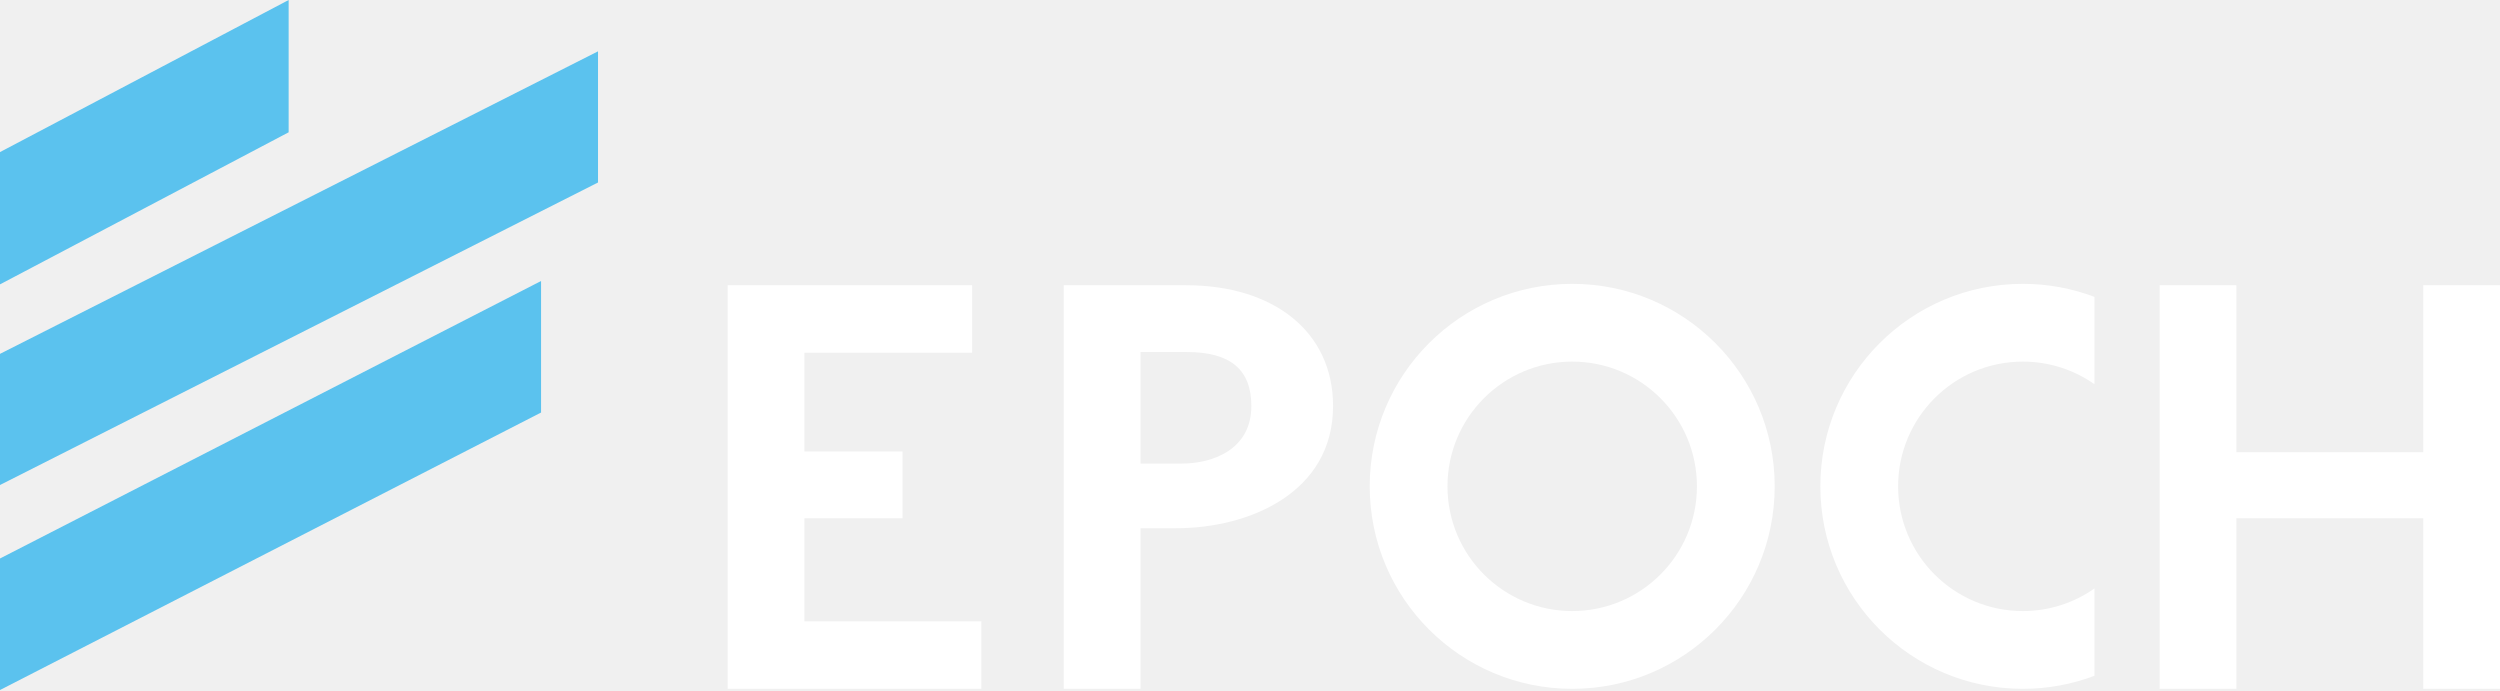
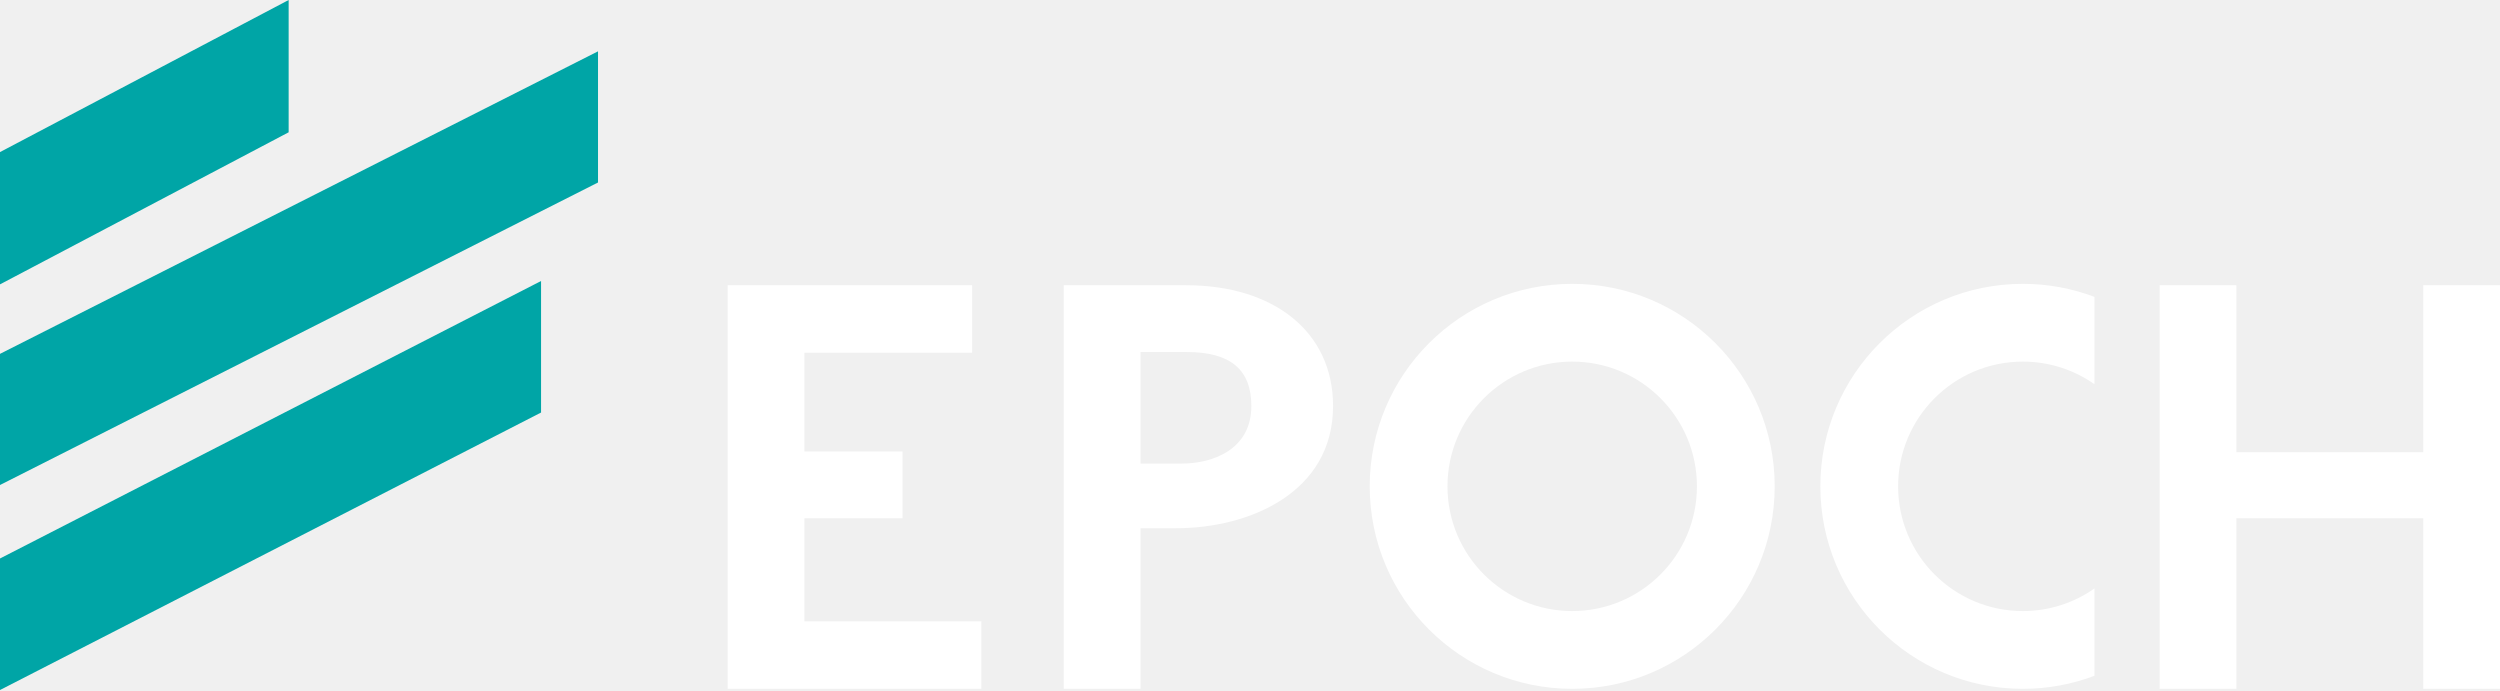
<svg xmlns="http://www.w3.org/2000/svg" width="196.109mm" height="54.127mm" viewBox="0 0 196.109 54.127" version="1.1" id="svg5">
  <defs id="defs2" />
  <g id="layer1" transform="translate(2.917871,-122.6436)">
-     <g id="g94" transform="matrix(0.3527778,0,0,-0.3527778,-2.917871,150.4016)" style="fill:#5bc2ee;fill-opacity:1">
-       <path d="m 0,0 v -29.165 l 132.974,67.27 V 67.27 Z M 120.31,-13.046 V 16.201 L 0,-45.501 V -74.748 Z M 0,15.452 V 44.868 L 64.184,78.684 V 49.268 Z" style="fill:#5bc2ee;fill-opacity:1;fill-rule:nonzero;stroke:none" id="path96" />
+     <g id="g94" transform="matrix(0.3527778,0,0,-0.3527778,-2.917871,150.4016)" style="fill:#00a5a6;fill-opacity:1">
+       <path d="m 0,0 v -29.165 l 132.974,67.27 V 67.27 Z M 120.31,-13.046 V 16.201 L 0,-45.501 V -74.748 Z M 0,15.452 V 44.868 L 64.184,78.684 V 49.268 Z" style="fill:#00a5a6;fill-opacity:1;fill-rule:nonzero;stroke:none" id="path96" />
    </g>
    <g id="g98" transform="matrix(0.3527778,0,0,-0.3527778,60.18349,163.3004)" style="fill:#ffffff;fill-opacity:1">
      <path d="M 0,0 H 21.811 V 14.853 H 0 v 21.962 h 37.288 v 15.01 H -17.065 V -37.92 h 56.407 v 15.01 L 0,-22.91 Z" style="fill:#ffffff;fill-opacity:1;fill-rule:nonzero;stroke:none" id="path100" />
    </g>
    <g id="g102" transform="matrix(0.3527778,0,0,-0.3527778,89.77971,159.0085)" style="fill:#ffffff;fill-opacity:1">
      <path d="M 0,0 H -9.163 V 24.807 H 1.106 c 9.797,0 14.378,-3.95 14.378,-12.008 C 15.484,3.16 6.953,0 0,0 m 0.949,39.659 h -27.177 v -89.745 h 17.065 v 35.709 h 7.9 c 16.274,0 34.918,7.9 34.918,27.176 0,16.589 -13.273,26.86 -32.706,26.86" style="fill:#ffffff;fill-opacity:1;fill-rule:nonzero;stroke:none" id="path104" />
    </g>
    <g id="g106" transform="matrix(0.3527778,0,0,-0.3527778,187.1709,145.0178)" style="fill:#ffffff;fill-opacity:1">
      <path d="M 0,0 V -37.13 H -41.553 V 0 h -17.065 v -89.745 h 17.065 v 37.92 H 0 v -37.92 H 17.065 V 0 Z" style="fill:#ffffff;fill-opacity:1;fill-rule:nonzero;stroke:none" id="path108" />
    </g>
    <g id="g110" transform="matrix(0.3527778,0,0,-0.3527778,120.4118,170.5775)" style="fill:#ffffff;fill-opacity:1">
      <path d="m 0,0 c -15.317,0 -27.734,12.417 -27.734,27.734 0,15.317 12.417,27.734 27.734,27.734 15.317,0 27.734,-12.417 27.734,-27.734 C 27.734,12.417 15.317,0 0,0 m 0,72.76 c -24.867,0 -45.026,-20.159 -45.026,-45.026 0,-24.867 20.159,-45.026 45.026,-45.026 24.867,0 45.026,20.159 45.026,45.026 C 45.026,52.601 24.867,72.76 0,72.76" style="fill:#ffffff;fill-opacity:1;fill-rule:nonzero;stroke:none" id="path112" />
    </g>
    <g id="g114" transform="matrix(0.3527778,0,0,-0.3527778,155.761,170.5775)" style="fill:#ffffff;fill-opacity:1">
      <path d="m 0,0 c -15.317,0 -27.734,12.417 -27.734,27.734 0,15.317 12.417,27.734 27.734,27.734 5.925,0 11.415,-1.859 15.921,-5.023 V 69.861 C 10.971,71.733 5.606,72.76 0,72.76 c -24.867,0 -45.026,-20.159 -45.026,-45.026 0,-24.867 20.159,-45.026 45.026,-45.026 5.606,0 10.971,1.027 15.921,2.899 V 5.024 C 11.415,1.859 5.925,0 0,0" style="fill:#ffffff;fill-opacity:1;fill-rule:nonzero;stroke:none" id="path116" />
    </g>
  </g>
</svg>
